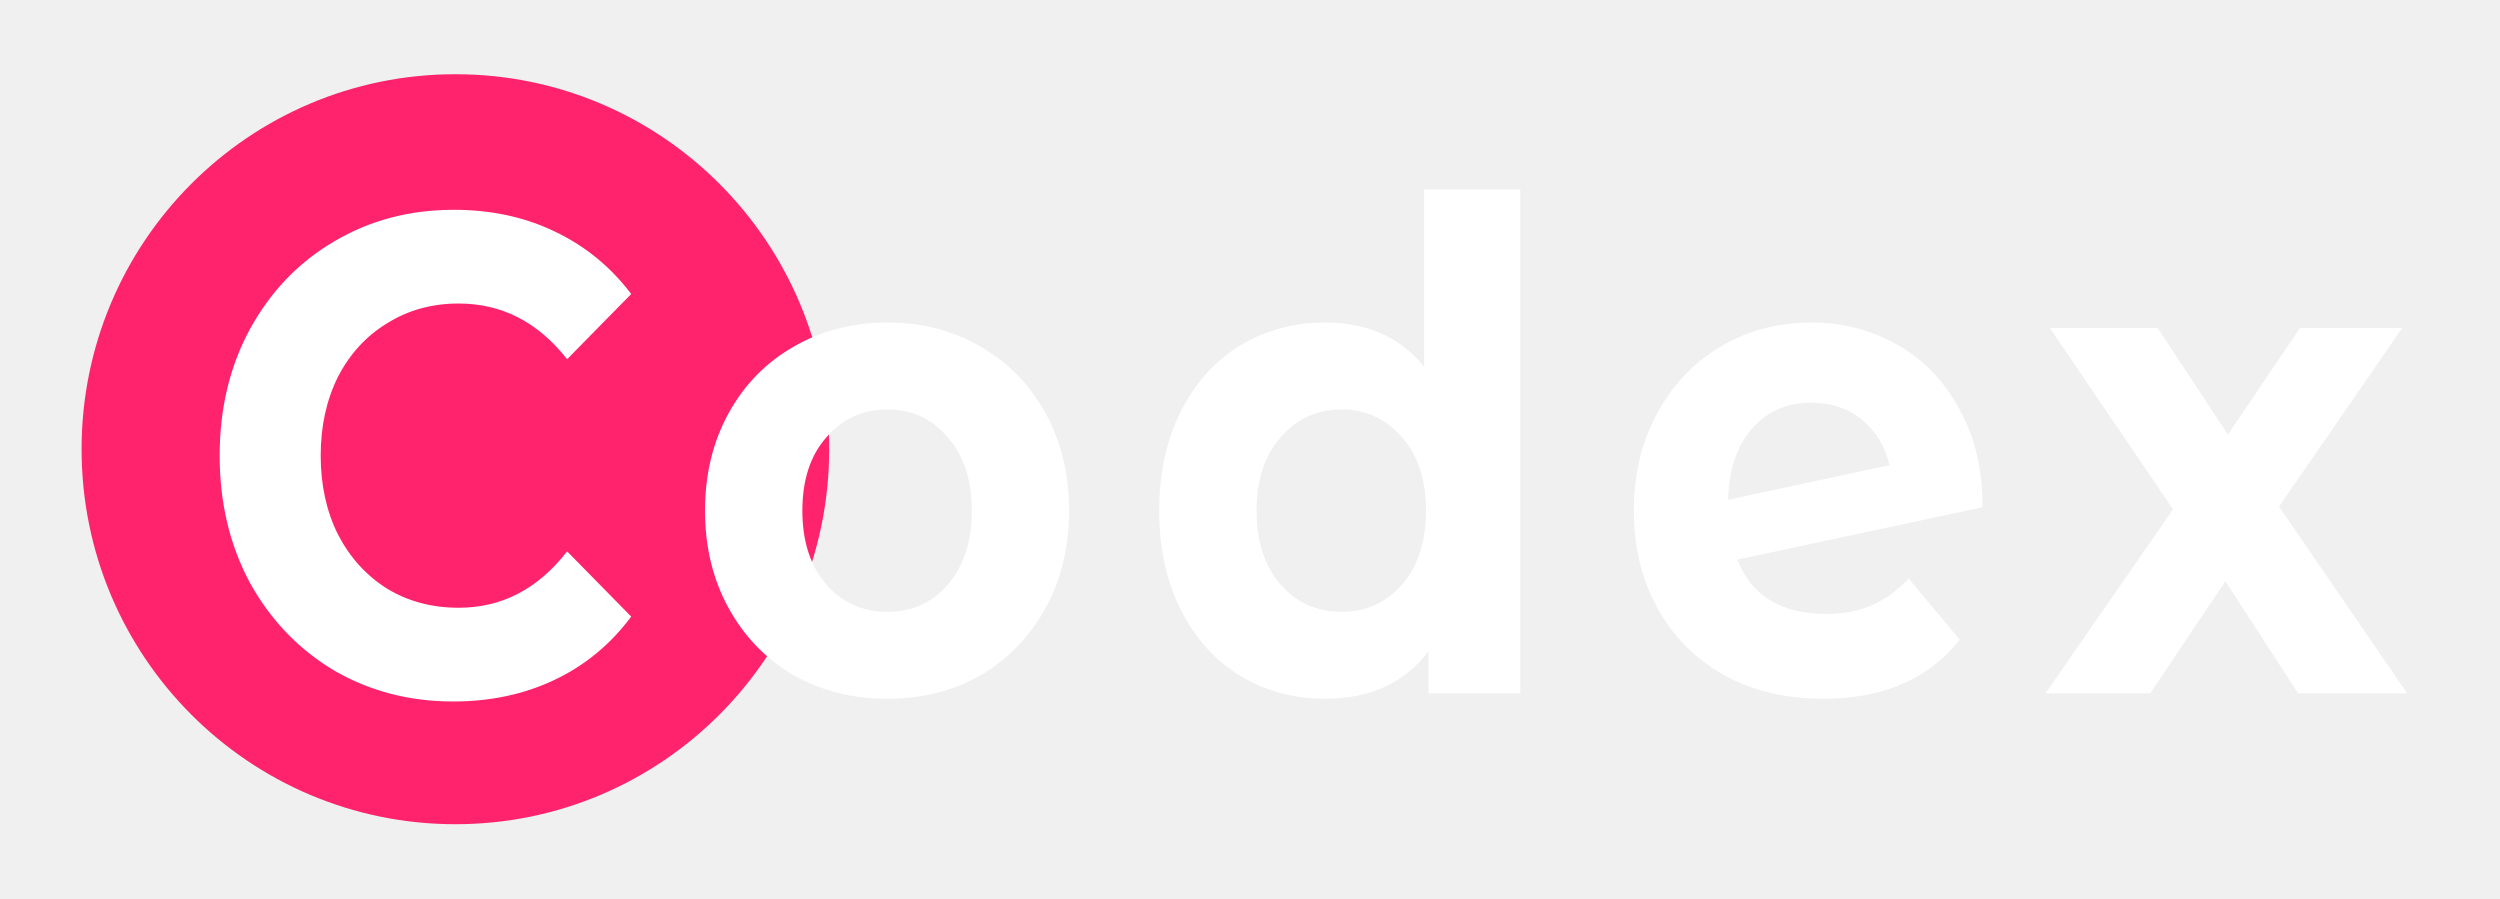
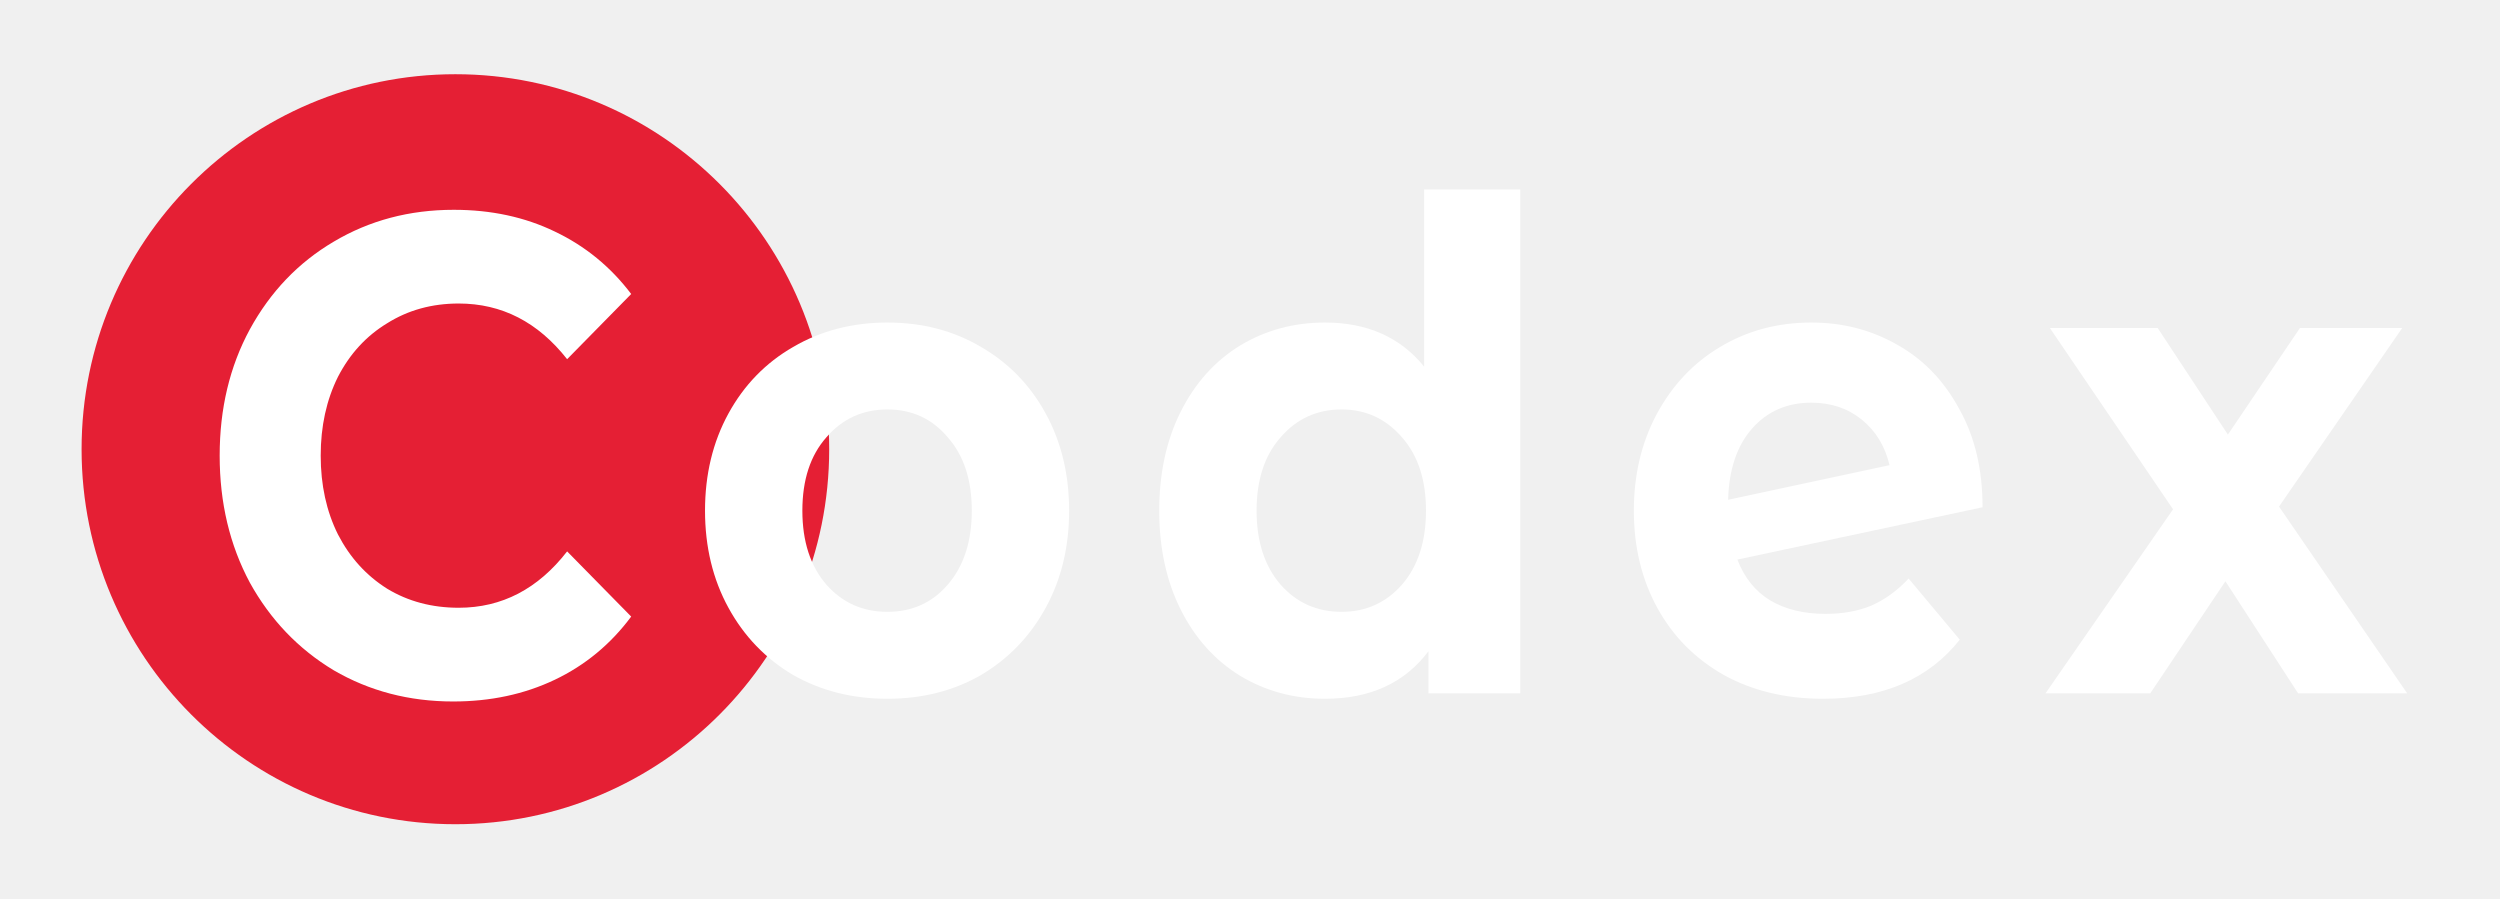
<svg xmlns="http://www.w3.org/2000/svg" width="128" height="46" viewBox="0 0 128 46" fill="none">
-   <ellipse cx="23.316" cy="23" rx="19.139" ry="19.2" fill="#FF236D" />
+   <ellipse cx="23.316" cy="23" rx="19.139" ry="19.2" fill="#e51f34" />
  <path d="M23.201 35.916C20.951 35.916 18.912 35.383 17.082 34.316C15.274 33.227 13.844 31.732 12.792 29.831C11.762 27.907 11.247 25.739 11.247 23.329C11.247 20.918 11.762 18.762 12.792 16.861C13.844 14.938 15.274 13.442 17.082 12.376C18.912 11.287 20.962 10.742 23.233 10.742C25.146 10.742 26.871 11.113 28.406 11.855C29.962 12.596 31.266 13.663 32.317 15.053L29.037 18.391C27.544 16.491 25.693 15.54 23.485 15.54C22.118 15.54 20.899 15.876 19.826 16.549C18.754 17.198 17.913 18.113 17.303 19.295C16.714 20.478 16.42 21.822 16.42 23.329C16.42 24.835 16.714 26.18 17.303 27.362C17.913 28.544 18.754 29.471 19.826 30.144C20.899 30.793 22.118 31.117 23.485 31.117C25.693 31.117 27.544 30.155 29.037 28.231L32.317 31.569C31.266 32.983 29.962 34.061 28.406 34.803C26.85 35.545 25.115 35.916 23.201 35.916Z" fill="white" />
  <path d="M45.434 35.777C43.647 35.777 42.038 35.371 40.608 34.56C39.199 33.725 38.095 32.578 37.296 31.117C36.497 29.657 36.097 28 36.097 26.145C36.097 24.291 36.497 22.633 37.296 21.173C38.095 19.713 39.199 18.577 40.608 17.765C42.038 16.931 43.647 16.514 45.434 16.514C47.222 16.514 48.82 16.931 50.229 17.765C51.638 18.577 52.742 19.713 53.541 21.173C54.34 22.633 54.739 24.291 54.739 26.145C54.739 28 54.34 29.657 53.541 31.117C52.742 32.578 51.638 33.725 50.229 34.56C48.82 35.371 47.222 35.777 45.434 35.777ZM45.434 31.326C46.696 31.326 47.726 30.862 48.525 29.935C49.346 28.985 49.756 27.721 49.756 26.145C49.756 24.569 49.346 23.317 48.525 22.39C47.726 21.44 46.696 20.964 45.434 20.964C44.172 20.964 43.132 21.44 42.312 22.39C41.491 23.317 41.081 24.569 41.081 26.145C41.081 27.721 41.491 28.985 42.312 29.935C43.132 30.862 44.172 31.326 45.434 31.326Z" fill="white" />
  <path d="M77.838 9.699V35.498H73.138V33.343C71.918 34.965 70.151 35.777 67.838 35.777C66.24 35.777 64.789 35.383 63.485 34.594C62.203 33.806 61.193 32.682 60.457 31.222C59.721 29.761 59.353 28.069 59.353 26.145C59.353 24.221 59.721 22.529 60.457 21.069C61.193 19.608 62.203 18.484 63.485 17.696C64.789 16.908 66.24 16.514 67.838 16.514C70.004 16.514 71.697 17.267 72.917 18.774V9.699H77.838ZM68.69 31.326C69.931 31.326 70.961 30.862 71.781 29.935C72.601 28.985 73.011 27.721 73.011 26.145C73.011 24.569 72.601 23.317 71.781 22.39C70.961 21.44 69.931 20.964 68.69 20.964C67.428 20.964 66.387 21.44 65.567 22.39C64.747 23.317 64.337 24.569 64.337 26.145C64.337 27.721 64.747 28.985 65.567 29.935C66.387 30.862 67.428 31.326 68.69 31.326Z" fill="white" />
  <path d="M93.463 31.43C94.347 31.43 95.125 31.291 95.797 31.013C96.492 30.712 97.133 30.248 97.722 29.622L100.34 32.752C98.742 34.768 96.407 35.777 93.337 35.777C91.424 35.777 89.731 35.371 88.259 34.56C86.787 33.725 85.651 32.578 84.852 31.117C84.053 29.657 83.653 28 83.653 26.145C83.653 24.314 84.043 22.668 84.821 21.208C85.62 19.724 86.703 18.577 88.07 17.765C89.457 16.931 91.013 16.514 92.738 16.514C94.357 16.514 95.829 16.896 97.154 17.661C98.479 18.403 99.53 19.492 100.308 20.93C101.107 22.344 101.507 24.024 101.507 25.971L88.953 28.649C89.31 29.576 89.867 30.271 90.624 30.735C91.403 31.198 92.349 31.43 93.463 31.43ZM92.738 20.617C91.497 20.617 90.488 21.057 89.71 21.938C88.932 22.819 88.522 24.036 88.48 25.589L96.744 23.816C96.513 22.842 96.039 22.066 95.324 21.486C94.609 20.906 93.747 20.617 92.738 20.617Z" fill="white" />
  <path d="M117.663 35.498L113.941 29.761L110.093 35.498H104.731L111.26 26.076L104.952 16.792H110.472L114.068 22.251L117.758 16.792H122.994L116.686 25.937L123.247 35.498H117.663Z" fill="white" />
</svg>
